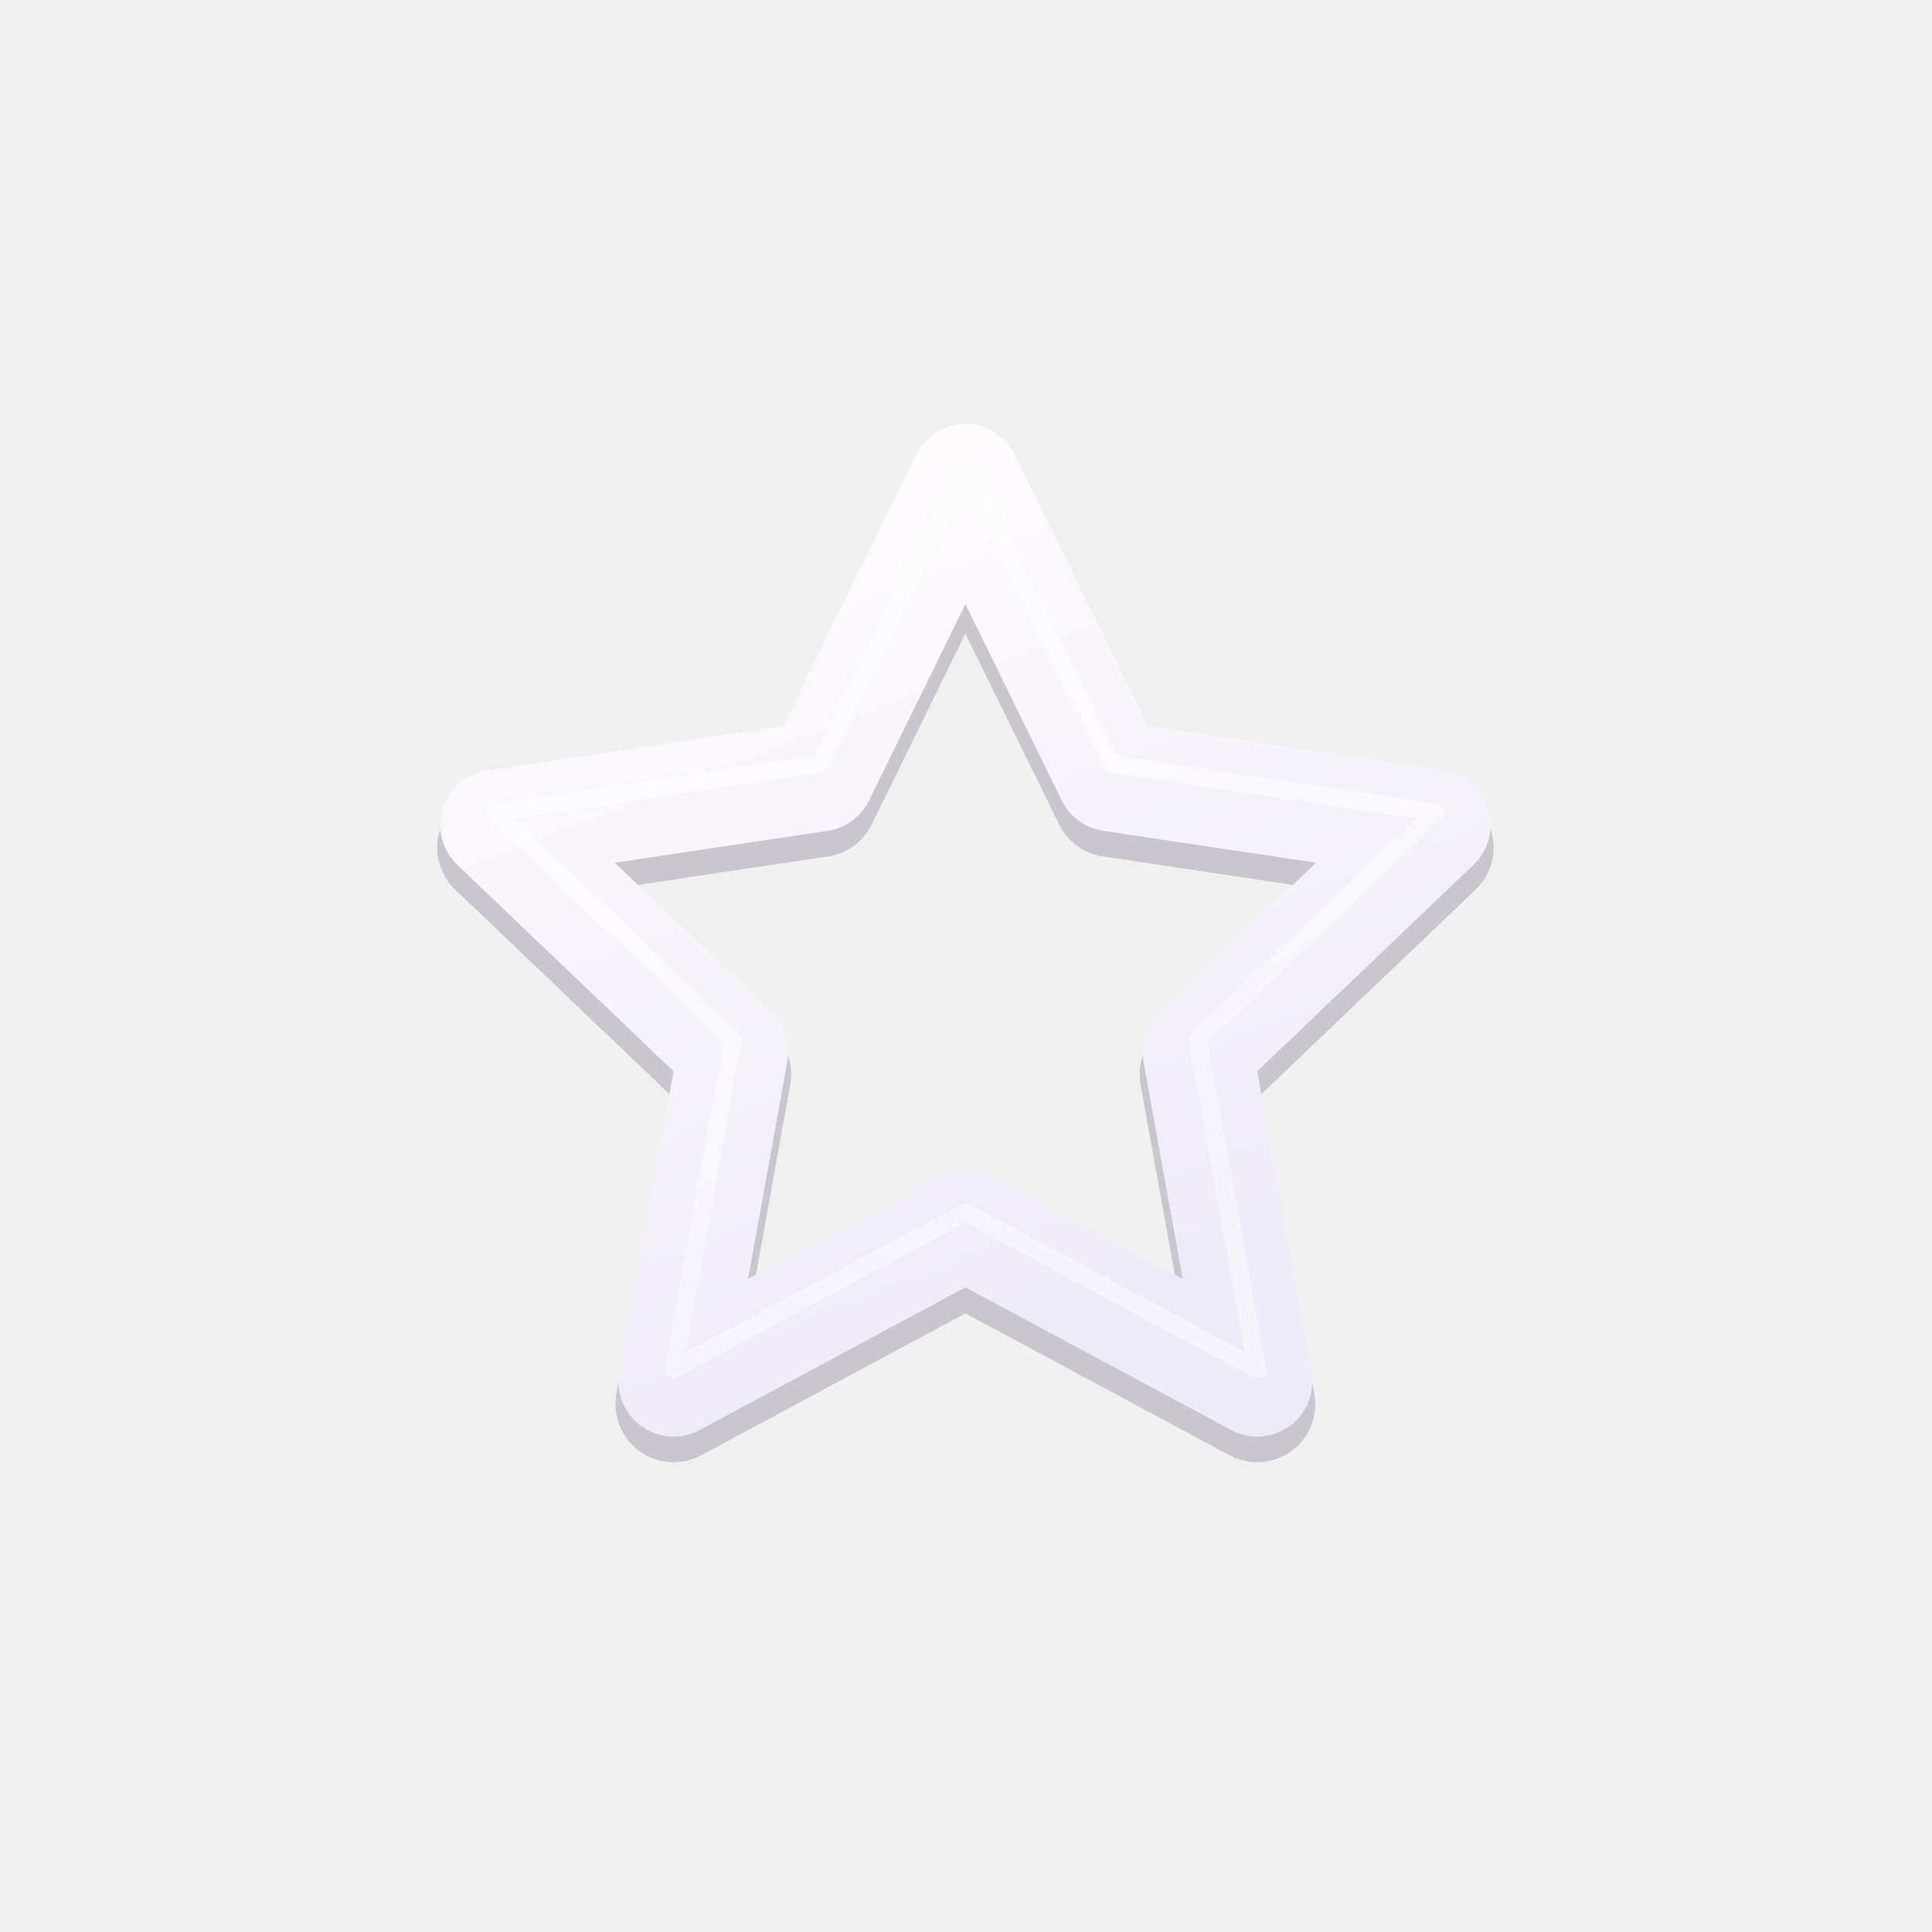
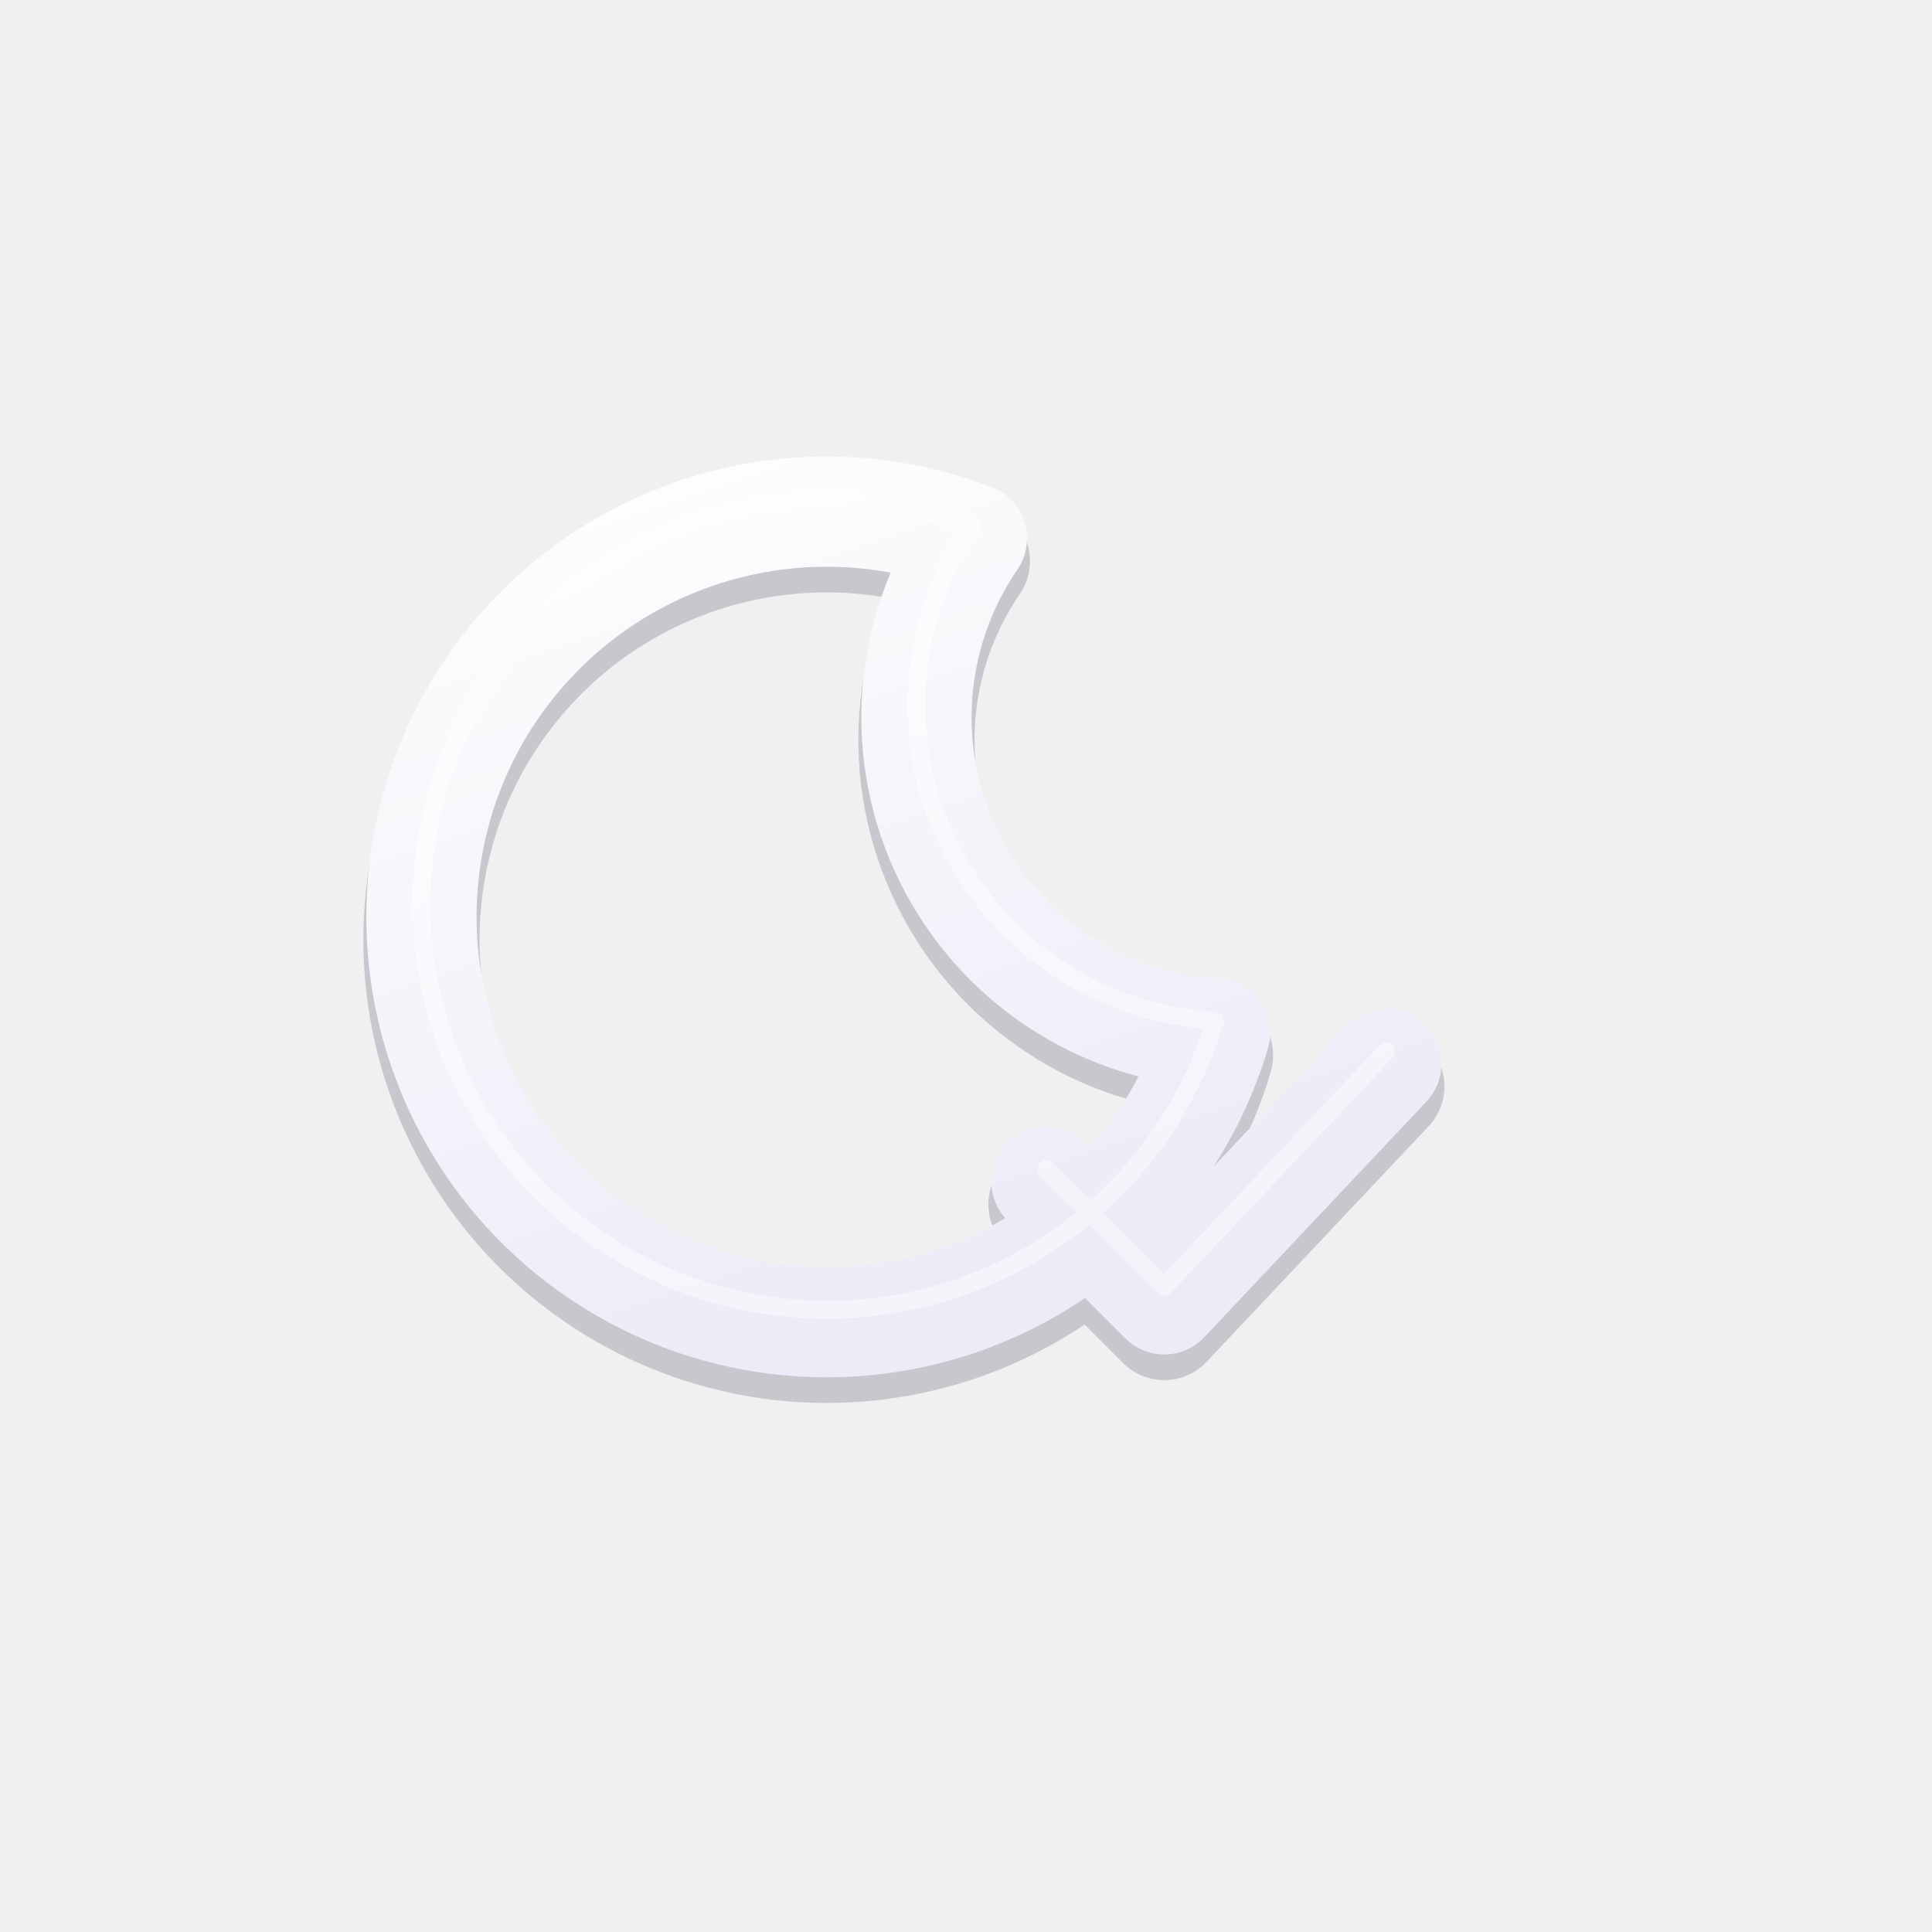
<svg xmlns="http://www.w3.org/2000/svg" width="512" height="512" viewBox="0 0 128 128">
  <defs>
    <linearGradient id="pearl" x2=".4" y2="1">
      <stop stop-color="#fffdfd" />
      <stop offset="1" stop-color="#eeebf8" />
    </linearGradient>
  </defs>
  <g transform="translate(21 21) scale(3.58)" fill="none" stroke-linecap="round" stroke-linejoin="round">
    <g stroke="#574966" opacity=".25" stroke-width="2.15" transform="translate(0 .42)">
-       <path d="m12 3 2.7 5.5 6 .9-4.4 4.2 1.1 6.1-5.4-2.9-5.4 2.9 1.1-6.1-4.4-4.2 6-.9Z" />
+       <path d="M12.12 4.1A7.5 7.5 0 1 0 16.62 13.25A5.85 5.85 0 0 1 12.12 4.1ZM13.5 16L15.68 18.18L19.79 13.82" />
    </g>
    <g stroke="url(#pearl)" stroke-width="2.04">
-       <path d="m12 3 2.7 5.5 6 .9-4.4 4.2 1.1 6.1-5.4-2.9-5.4 2.9 1.1-6.1-4.4-4.2 6-.9Z" />
+       <path d="M12.12 4.1A7.5 7.5 0 1 0 16.62 13.25A5.85 5.85 0 0 1 12.12 4.1ZM13.5 16L15.68 18.18L19.79 13.82" />
    </g>
    <g stroke="#fff" opacity=".44" stroke-width=".33" transform="translate(0 -.23)">
-       <path d="m12 3 2.7 5.5 6 .9-4.4 4.2 1.1 6.1-5.4-2.9-5.4 2.9 1.1-6.1-4.4-4.2 6-.9Z" />
+       <path d="M12.12 4.1A7.5 7.5 0 1 0 16.62 13.25A5.85 5.85 0 0 1 12.12 4.1ZM13.5 16L15.68 18.18L19.79 13.82" />
    </g>
  </g>
</svg>
